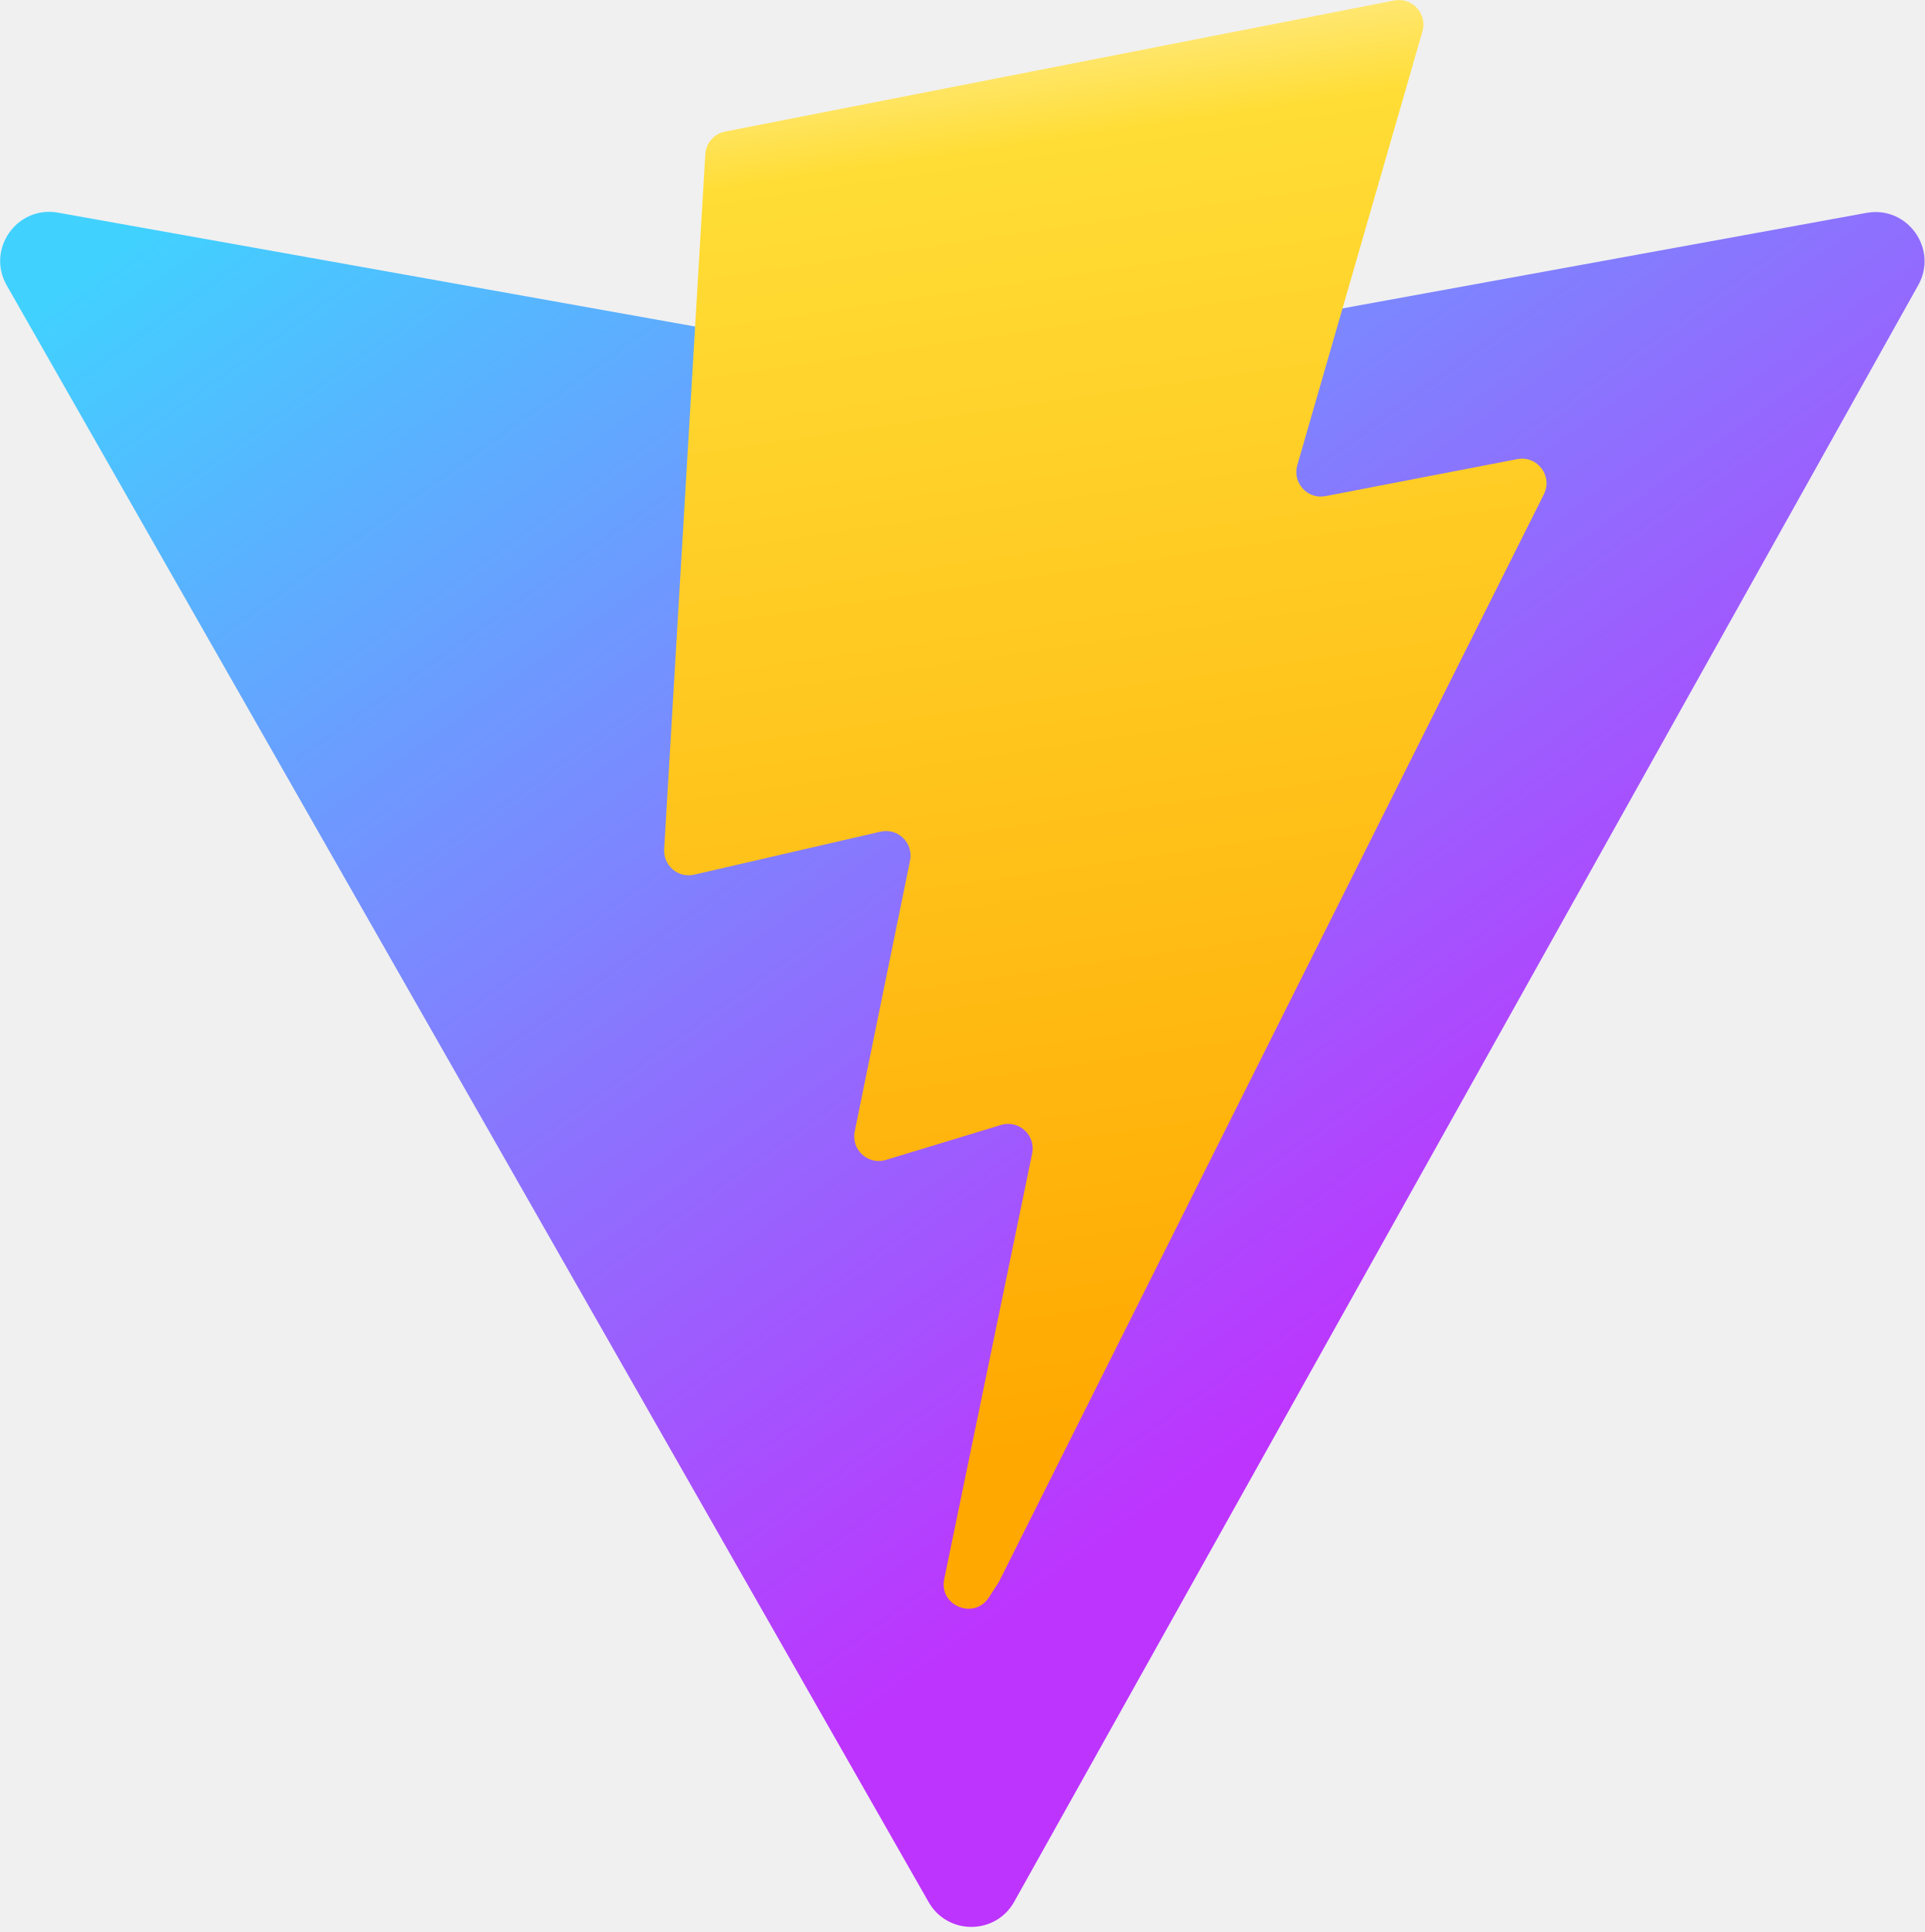
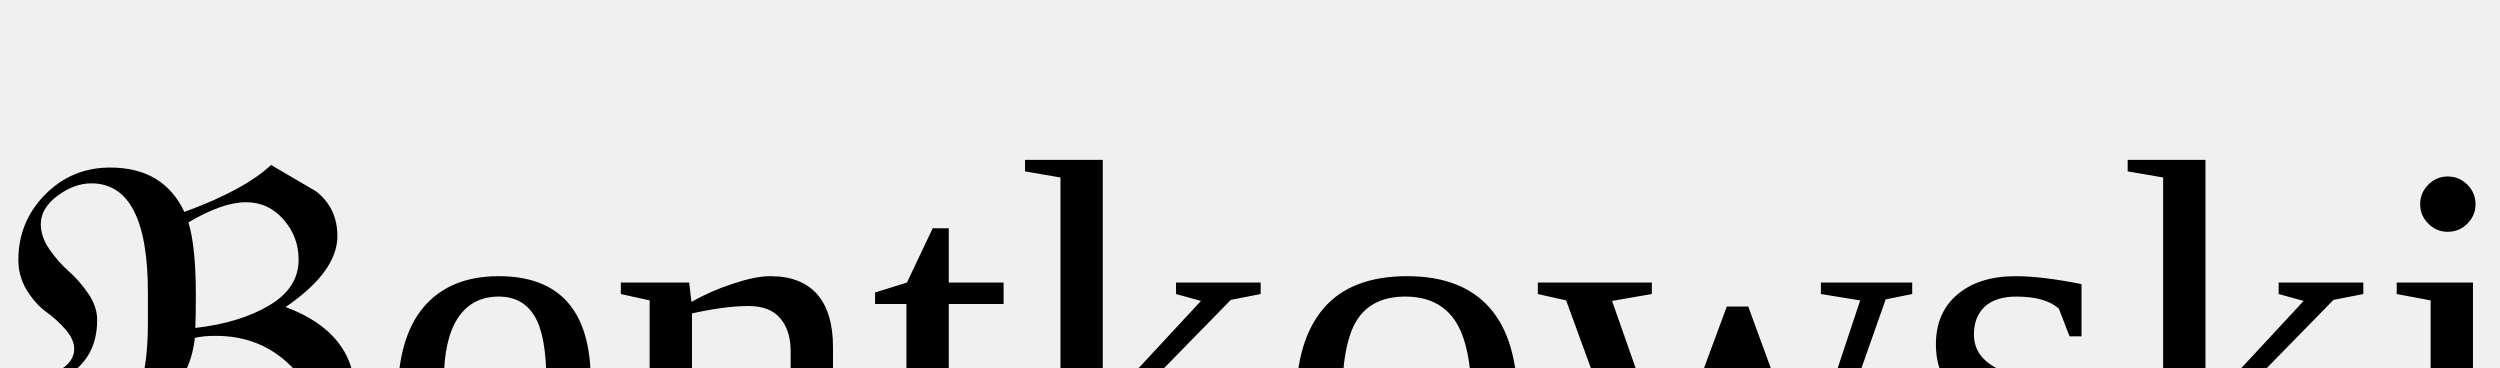
- <svg xmlns="http://www.w3.org/2000/svg" aria-hidden="true" role="img" class="iconify iconify--logos" width="31.88" height="32" preserveAspectRatio="xMidYMid meet" viewBox="0 0 256 257">
-   <defs>
-     <linearGradient id="IconifyId1813088fe1fbc01fb466" x1="-.828%" x2="57.636%" y1="7.652%" y2="78.411%">
-       <stop offset="0%" stop-color="#41D1FF" />
-       <stop offset="100%" stop-color="#BD34FE" />
-     </linearGradient>
-     <linearGradient id="IconifyId1813088fe1fbc01fb467" x1="43.376%" x2="50.316%" y1="2.242%" y2="89.03%">
-       <stop offset="0%" stop-color="#FFEA83" />
-       <stop offset="8.333%" stop-color="#FFDD35" />
-       <stop offset="100%" stop-color="#FFA800" />
-     </linearGradient>
-   </defs>
-   <path fill="url(#IconifyId1813088fe1fbc01fb466)" d="M255.153 37.938L134.897 252.976c-2.483 4.44-8.862 4.466-11.382.048L.875 37.958c-2.746-4.814 1.371-10.646 6.827-9.67l120.385 21.517a6.537 6.537 0 0 0 2.322-.004l117.867-21.483c5.438-.991 9.574 4.796 6.877 9.62Z" />
-   <path fill="url(#IconifyId1813088fe1fbc01fb467)" d="M185.432.063L96.44 17.501a3.268 3.268 0 0 0-2.634 3.014l-5.474 92.456a3.268 3.268 0 0 0 3.997 3.378l24.777-5.718c2.318-.535 4.413 1.507 3.936 3.838l-7.361 36.047c-.495 2.426 1.782 4.5 4.151 3.78l15.304-4.649c2.372-.72 4.652 1.36 4.15 3.788l-11.698 56.621c-.732 3.542 3.979 5.473 5.943 2.437l1.313-2.028l72.516-144.72c1.215-2.423-.88-5.186-3.54-4.672l-25.505 4.922c-2.396.462-4.435-1.77-3.759-4.114l16.646-57.705c.677-2.35-1.37-4.583-3.769-4.113Z" />
+ <svg xmlns="http://www.w3.org/2000/svg">
+   <text y="32" font-size="32">𝔅entkowski</text>
+   <style>
+     text { fill: black }
+     @media (prefers-color-scheme: dark) {
+       path { fill: white }
+     }
+   </style>
</svg>
